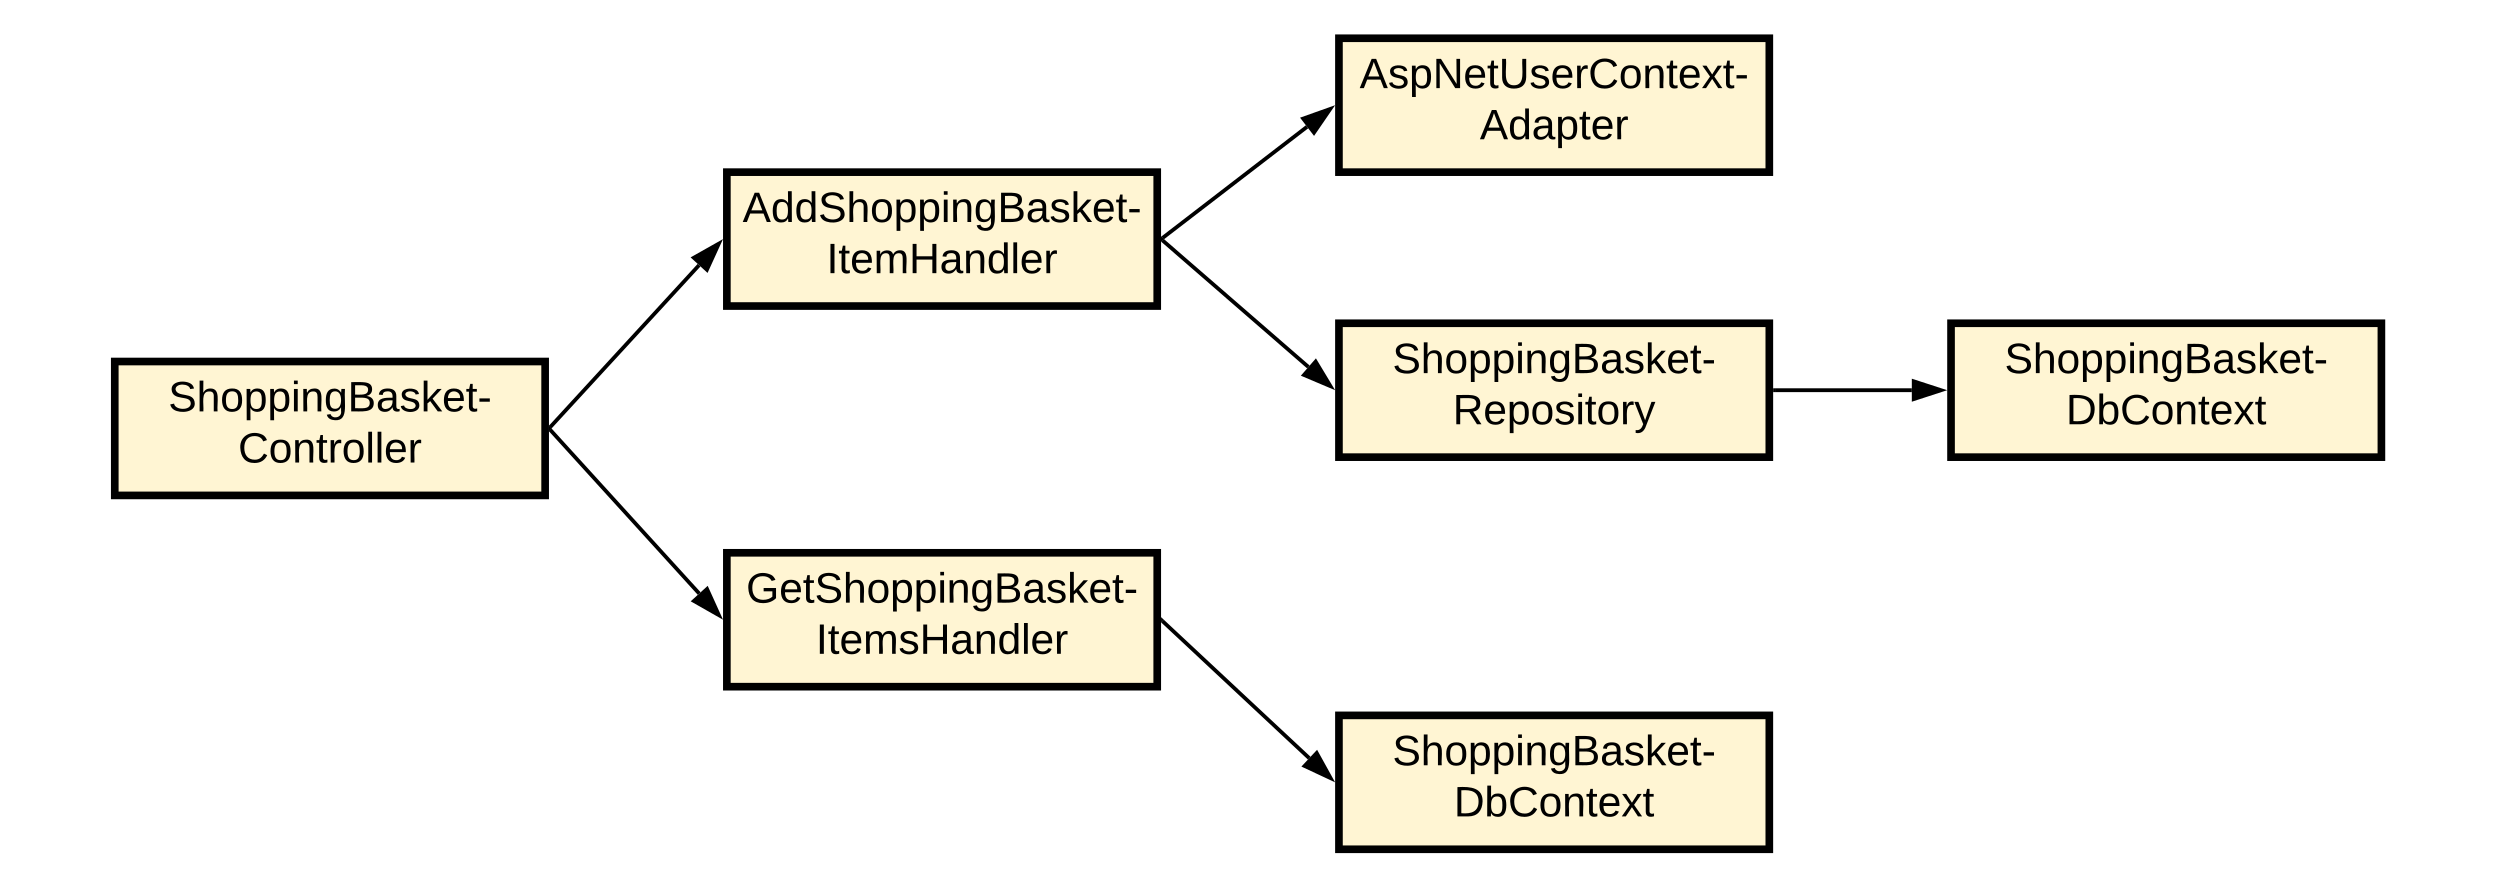
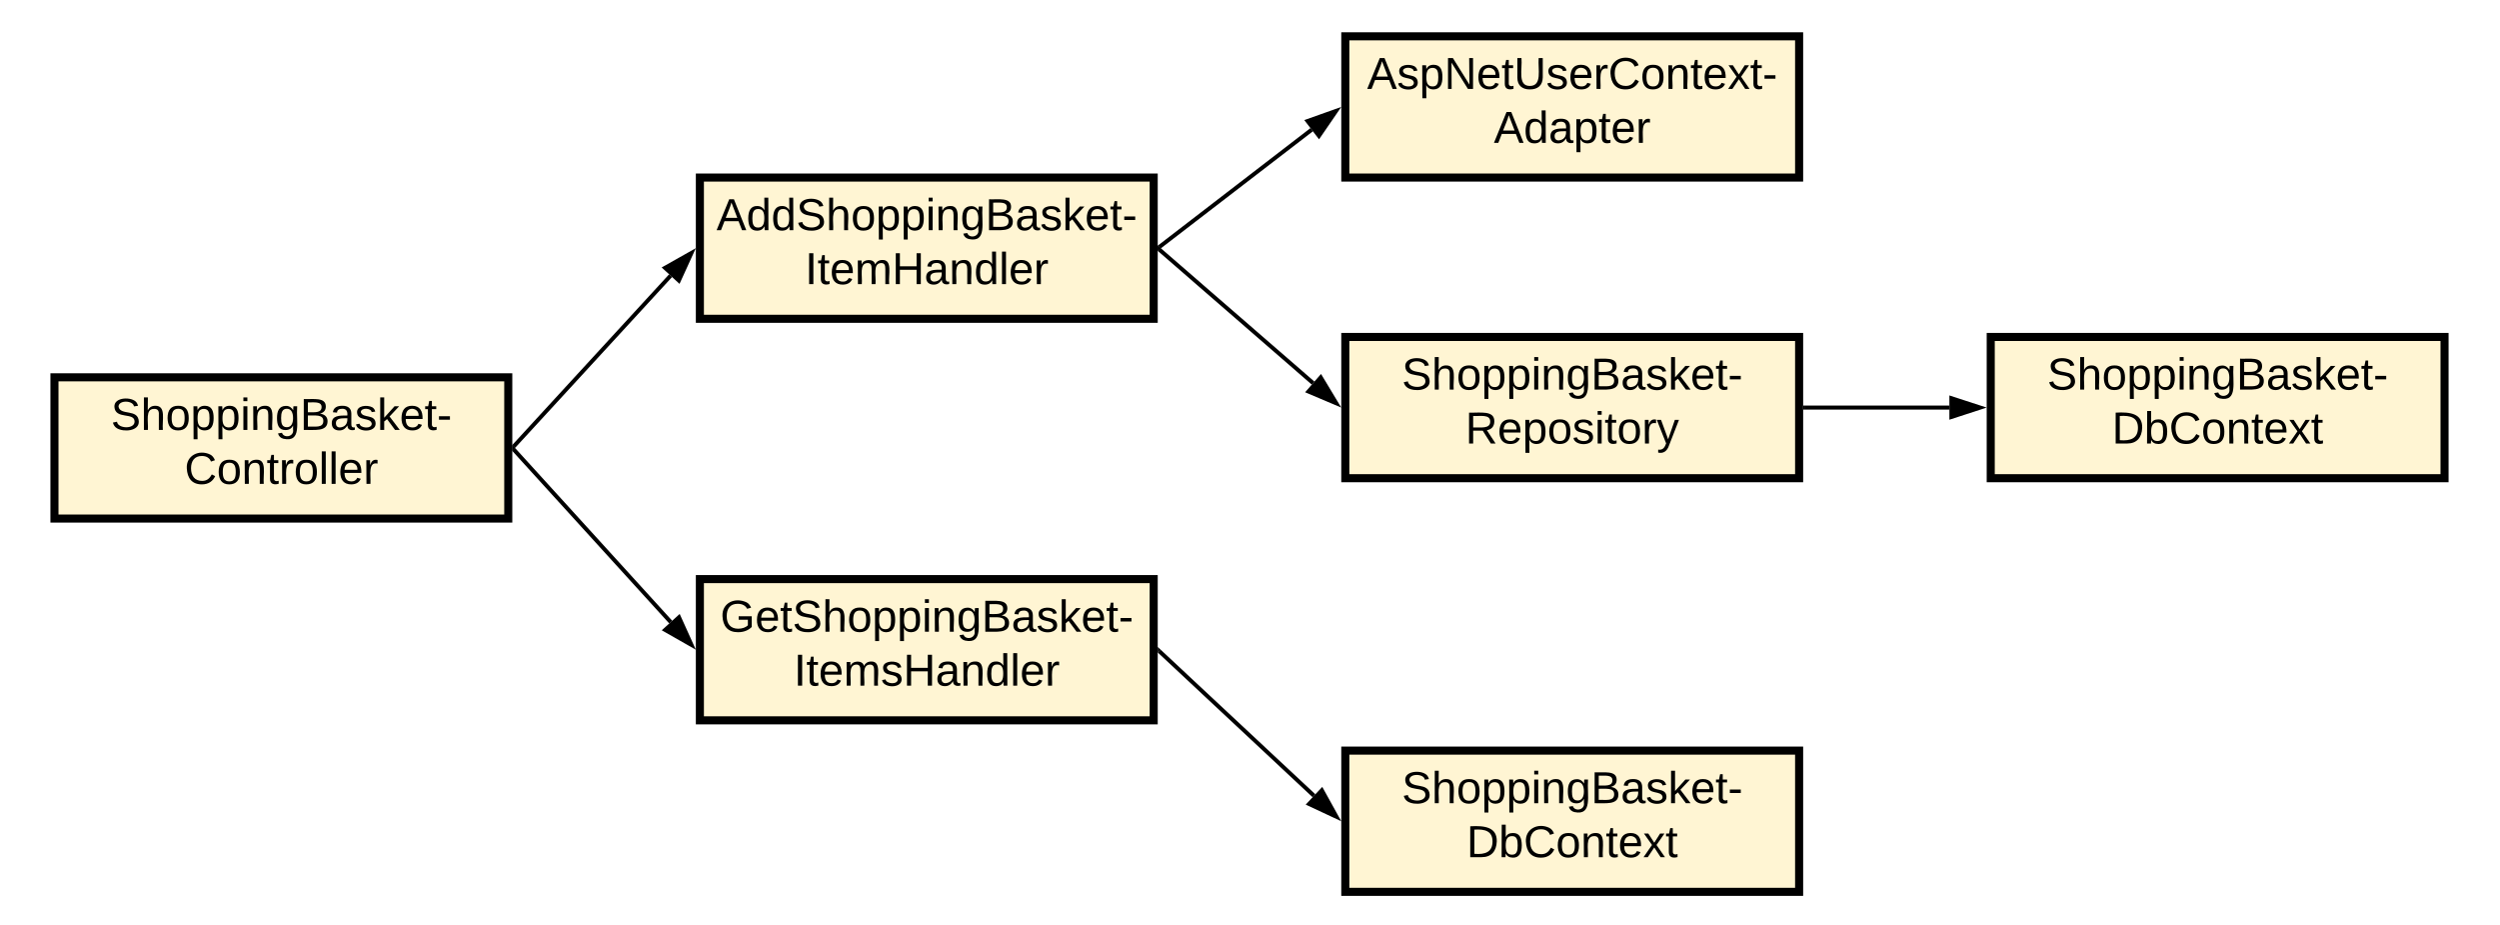
- <svg xmlns="http://www.w3.org/2000/svg" xmlns:ns1="lucid" xmlns:xlink="http://www.w3.org/1999/xlink" width="1307" height="467">
-   <g transform="translate(-200 -271)" ns1:page-tab-id="0_0">
+ <svg xmlns="http://www.w3.org/2000/svg" xmlns:ns1="lucid" xmlns:xlink="http://www.w3.org/1999/xlink" width="1239" height="458">
+   <g transform="translate(-233 -273)" ns1:page-tab-id="0_0">
    <path d="M260 460h225v70H260z" stroke="#000" stroke-width="4" fill="#fff5d3" />
    <use xlink:href="#a" transform="matrix(1,0,0,1,268,468) translate(19.99383 18.07639)" />
    <use xlink:href="#b" transform="matrix(1,0,0,1,268,468) translate(56.50617 44.8125)" />
    <path d="M580 361h225v70H580z" stroke="#000" stroke-width="4" fill="#fff5d3" />
    <use xlink:href="#c" transform="matrix(1,0,0,1,588,369) translate(0.2407407 18.07639)" />
    <use xlink:href="#d" transform="matrix(1,0,0,1,588,369) translate(44.12963 44.8125)" />
    <path d="M900 291h225v70H900z" stroke="#000" stroke-width="4" fill="#fff5d3" />
    <use xlink:href="#e" transform="matrix(1,0,0,1,908,299) translate(2.802469 18.07639)" />
    <use xlink:href="#f" transform="matrix(1,0,0,1,908,299) translate(65.64198 44.8125)" />
    <path d="M900 440h225v70H900z" stroke="#000" stroke-width="4" fill="#fff5d3" />
    <use xlink:href="#a" transform="matrix(1,0,0,1,908,448) translate(19.99383 18.07639)" />
    <use xlink:href="#g" transform="matrix(1,0,0,1,908,448) translate(51.50617 44.8125)" />
    <path d="M487.68 494.26l77.8-84.64" stroke="#000" stroke-width="2" fill="none" />
    <path d="M488.43 494.92l-1.43 1.56v-2.87z" />
    <path d="M575.8 398.38l-6.23 13.64-6.83-6.27z" stroke="#000" stroke-width="2" />
    <path d="M807.8 395.4l75.53-58.12" stroke="#000" stroke-width="2" fill="none" />
    <path d="M808.42 396.17l-1.42 1.1v-2.53l.2-.16z" />
    <path d="M895.44 327.97l-8.5 12.38-5.64-7.35z" stroke="#000" stroke-width="2" />
    <path d="M807.76 396.66l76.27 66.2" stroke="#000" stroke-width="2" fill="none" />
    <path d="M808.43 395.92l-1.3 1.5-.13-.1v-2.64z" />
    <path d="M895.56 472.88l-13.82-5.85 6.08-7z" stroke="#000" stroke-width="2" />
    <path d="M1220 440h225v70h-225z" stroke="#000" stroke-width="4" fill="#fff5d3" />
    <use xlink:href="#a" transform="matrix(1,0,0,1,1228,448) translate(19.99383 18.07639)" />
    <use xlink:href="#h" transform="matrix(1,0,0,1,1228,448) translate(52.09259 44.8125)" />
    <path d="M1128 475h71.5" stroke="#000" stroke-width="2" fill="none" />
    <path d="M1128.03 476H1127v-2h1.03z" />
    <path d="M1214.76 475l-14.26 4.64v-9.28z" stroke="#000" stroke-width="2" />
    <path d="M580 560h225v70H580z" stroke="#000" stroke-width="4" fill="#fff5d3" />
    <use xlink:href="#i" transform="matrix(1,0,0,1,588,568) translate(2.092593 18.07639)" />
    <use xlink:href="#j" transform="matrix(1,0,0,1,588,568) translate(38.57407 44.8125)" />
    <path d="M487.67 495.74l77.88 85.58" stroke="#000" stroke-width="2" fill="none" />
    <path d="M488.43 495.1l-1.43 1.3v-2.9z" />
    <path d="M575.82 592.6l-13.03-7.42 6.85-6.24z" stroke="#000" stroke-width="2" />
    <path d="M900 645h225v70H900z" stroke="#000" stroke-width="4" fill="#fff5d3" />
    <g>
      <use xlink:href="#a" transform="matrix(1,0,0,1,908,653) translate(19.99383 18.07639)" />
      <use xlink:href="#h" transform="matrix(1,0,0,1,908,653) translate(52.09259 44.8125)" />
    </g>
    <path d="M807.73 595.68l76.75 71.7" stroke="#000" stroke-width="2" fill="none" />
    <path d="M808.43 594.97l-1.36 1.46-.07-.06v-2.74z" />
    <path d="M895.64 677.8l-13.6-6.36 6.33-6.77z" stroke="#000" stroke-width="2" />
    <defs>
      <path d="M185-189c-5-48-123-54-124 2 14 75 158 14 163 119 3 78-121 87-175 55-17-10-28-26-33-46l33-7c5 56 141 63 141-1 0-78-155-14-162-118-5-82 145-84 179-34 5 7 8 16 11 25" id="k" />
      <path d="M106-169C34-169 62-67 57 0H25v-261h32l-1 103c12-21 28-36 61-36 89 0 53 116 60 194h-32v-121c2-32-8-49-39-48" id="l" />
      <path d="M100-194c62-1 85 37 85 99 1 63-27 99-86 99S16-35 15-95c0-66 28-99 85-99zM99-20c44 1 53-31 53-75 0-43-8-75-51-75s-53 32-53 75 10 74 51 75" id="m" />
      <path d="M115-194c55 1 70 41 70 98S169 2 115 4C84 4 66-9 55-30l1 105H24l-1-265h31l2 30c10-21 28-34 59-34zm-8 174c40 0 45-34 45-75s-6-73-45-74c-42 0-51 32-51 76 0 43 10 73 51 73" id="n" />
      <path d="M24-231v-30h32v30H24zM24 0v-190h32V0H24" id="o" />
      <path d="M117-194c89-4 53 116 60 194h-32v-121c0-31-8-49-39-48C34-167 62-67 57 0H25l-1-190h30c1 10-1 24 2 32 11-22 29-35 61-36" id="p" />
      <path d="M177-190C167-65 218 103 67 71c-23-6-38-20-44-43l32-5c15 47 100 32 89-28v-30C133-14 115 1 83 1 29 1 15-40 15-95c0-56 16-97 71-98 29-1 48 16 59 35 1-10 0-23 2-32h30zM94-22c36 0 50-32 50-73 0-42-14-75-50-75-39 0-46 34-46 75s6 73 46 73" id="q" />
      <path d="M160-131c35 5 61 23 61 61C221 17 115-2 30 0v-248c76 3 177-17 177 60 0 33-19 50-47 57zm-97-11c50-1 110 9 110-42 0-47-63-36-110-37v79zm0 115c55-2 124 14 124-45 0-56-70-42-124-44v89" id="r" />
      <path d="M141-36C126-15 110 5 73 4 37 3 15-17 15-53c-1-64 63-63 125-63 3-35-9-54-41-54-24 1-41 7-42 31l-33-3c5-37 33-52 76-52 45 0 72 20 72 64v82c-1 20 7 32 28 27v20c-31 9-61-2-59-35zM48-53c0 20 12 33 32 33 41-3 63-29 60-74-43 2-92-5-92 41" id="s" />
      <path d="M135-143c-3-34-86-38-87 0 15 53 115 12 119 90S17 21 10-45l28-5c4 36 97 45 98 0-10-56-113-15-118-90-4-57 82-63 122-42 12 7 21 19 24 35" id="t" />
      <path d="M143 0L79-87 56-68V0H24v-261h32v163l83-92h37l-77 82L181 0h-38" id="u" />
      <path d="M100-194c63 0 86 42 84 106H49c0 40 14 67 53 68 26 1 43-12 49-29l28 8c-11 28-37 45-77 45C44 4 14-33 15-96c1-61 26-98 85-98zm52 81c6-60-76-77-97-28-3 7-6 17-6 28h103" id="v" />
      <path d="M59-47c-2 24 18 29 38 22v24C64 9 27 4 27-40v-127H5v-23h24l9-43h21v43h35v23H59v120" id="w" />
      <path d="M16-82v-28h88v28H16" id="x" />
      <g id="a">
        <use transform="matrix(0.0617284,0,0,0.0617284,0,0)" xlink:href="#k" />
        <use transform="matrix(0.0617284,0,0,0.0617284,14.81481,0)" xlink:href="#l" />
        <use transform="matrix(0.0617284,0,0,0.0617284,27.16049,0)" xlink:href="#m" />
        <use transform="matrix(0.0617284,0,0,0.0617284,39.50617,0)" xlink:href="#n" />
        <use transform="matrix(0.0617284,0,0,0.0617284,51.85185,0)" xlink:href="#n" />
        <use transform="matrix(0.0617284,0,0,0.0617284,64.19753,0)" xlink:href="#o" />
        <use transform="matrix(0.0617284,0,0,0.0617284,69.07407,0)" xlink:href="#p" />
        <use transform="matrix(0.0617284,0,0,0.0617284,81.41975,0)" xlink:href="#q" />
        <use transform="matrix(0.0617284,0,0,0.0617284,93.76543,0)" xlink:href="#r" />
        <use transform="matrix(0.0617284,0,0,0.0617284,108.5802,0)" xlink:href="#s" />
        <use transform="matrix(0.0617284,0,0,0.0617284,120.9259,0)" xlink:href="#t" />
        <use transform="matrix(0.0617284,0,0,0.0617284,132.037,0)" xlink:href="#u" />
        <use transform="matrix(0.0617284,0,0,0.0617284,143.1481,0)" xlink:href="#v" />
        <use transform="matrix(0.0617284,0,0,0.0617284,155.4938,0)" xlink:href="#w" />
        <use transform="matrix(0.0617284,0,0,0.0617284,161.6667,0)" xlink:href="#x" />
      </g>
      <path d="M212-179c-10-28-35-45-73-45-59 0-87 40-87 99 0 60 29 101 89 101 43 0 62-24 78-52l27 14C228-24 195 4 139 4 59 4 22-46 18-125c-6-104 99-153 187-111 19 9 31 26 39 46" id="y" />
      <path d="M114-163C36-179 61-72 57 0H25l-1-190h30c1 12-1 29 2 39 6-27 23-49 58-41v29" id="z" />
      <path d="M24 0v-261h32V0H24" id="A" />
      <g id="b">
        <use transform="matrix(0.0617284,0,0,0.0617284,0,0)" xlink:href="#y" />
        <use transform="matrix(0.0617284,0,0,0.0617284,15.98765,0)" xlink:href="#m" />
        <use transform="matrix(0.0617284,0,0,0.0617284,28.33333,0)" xlink:href="#p" />
        <use transform="matrix(0.0617284,0,0,0.0617284,40.67901,0)" xlink:href="#w" />
        <use transform="matrix(0.0617284,0,0,0.0617284,46.85185,0)" xlink:href="#z" />
        <use transform="matrix(0.0617284,0,0,0.0617284,54.19753,0)" xlink:href="#m" />
        <use transform="matrix(0.0617284,0,0,0.0617284,66.54321,0)" xlink:href="#A" />
        <use transform="matrix(0.0617284,0,0,0.0617284,71.41975,0)" xlink:href="#A" />
        <use transform="matrix(0.0617284,0,0,0.0617284,76.2963,0)" xlink:href="#v" />
        <use transform="matrix(0.0617284,0,0,0.0617284,88.64198,0)" xlink:href="#z" />
      </g>
      <path d="M205 0l-28-72H64L36 0H1l101-248h38L239 0h-34zm-38-99l-47-123c-12 45-31 82-46 123h93" id="B" />
      <path d="M85-194c31 0 48 13 60 33l-1-100h32l1 261h-30c-2-10 0-23-3-31C134-8 116 4 85 4 32 4 16-35 15-94c0-66 23-100 70-100zm9 24c-40 0-46 34-46 75 0 40 6 74 45 74 42 0 51-32 51-76 0-42-9-74-50-73" id="C" />
      <g id="c">
        <use transform="matrix(0.0617284,0,0,0.0617284,0,0)" xlink:href="#B" />
        <use transform="matrix(0.0617284,0,0,0.0617284,14.81481,0)" xlink:href="#C" />
        <use transform="matrix(0.0617284,0,0,0.0617284,27.16049,0)" xlink:href="#C" />
        <use transform="matrix(0.0617284,0,0,0.0617284,39.50617,0)" xlink:href="#k" />
        <use transform="matrix(0.0617284,0,0,0.0617284,54.32099,0)" xlink:href="#l" />
        <use transform="matrix(0.0617284,0,0,0.0617284,66.66667,0)" xlink:href="#m" />
        <use transform="matrix(0.0617284,0,0,0.0617284,79.01235,0)" xlink:href="#n" />
        <use transform="matrix(0.0617284,0,0,0.0617284,91.35802,0)" xlink:href="#n" />
        <use transform="matrix(0.0617284,0,0,0.0617284,103.7037,0)" xlink:href="#o" />
        <use transform="matrix(0.0617284,0,0,0.0617284,108.5802,0)" xlink:href="#p" />
        <use transform="matrix(0.0617284,0,0,0.0617284,120.9259,0)" xlink:href="#q" />
        <use transform="matrix(0.0617284,0,0,0.0617284,133.2716,0)" xlink:href="#r" />
        <use transform="matrix(0.0617284,0,0,0.0617284,148.0864,0)" xlink:href="#s" />
        <use transform="matrix(0.0617284,0,0,0.0617284,160.4321,0)" xlink:href="#t" />
        <use transform="matrix(0.0617284,0,0,0.0617284,171.5432,0)" xlink:href="#u" />
        <use transform="matrix(0.0617284,0,0,0.0617284,182.6543,0)" xlink:href="#v" />
        <use transform="matrix(0.0617284,0,0,0.0617284,195,0)" xlink:href="#w" />
        <use transform="matrix(0.0617284,0,0,0.0617284,201.1728,0)" xlink:href="#x" />
      </g>
      <path d="M33 0v-248h34V0H33" id="D" />
      <path d="M210-169c-67 3-38 105-44 169h-31v-121c0-29-5-50-35-48C34-165 62-65 56 0H25l-1-190h30c1 10-1 24 2 32 10-44 99-50 107 0 11-21 27-35 58-36 85-2 47 119 55 194h-31v-121c0-29-5-49-35-48" id="E" />
      <path d="M197 0v-115H63V0H30v-248h33v105h134v-105h34V0h-34" id="F" />
      <g id="d">
        <use transform="matrix(0.0617284,0,0,0.0617284,0,0)" xlink:href="#D" />
        <use transform="matrix(0.0617284,0,0,0.0617284,6.17284,0)" xlink:href="#w" />
        <use transform="matrix(0.0617284,0,0,0.0617284,12.34568,0)" xlink:href="#v" />
        <use transform="matrix(0.0617284,0,0,0.0617284,24.69136,0)" xlink:href="#E" />
        <use transform="matrix(0.0617284,0,0,0.0617284,43.14815,0)" xlink:href="#F" />
        <use transform="matrix(0.0617284,0,0,0.0617284,59.1358,0)" xlink:href="#s" />
        <use transform="matrix(0.0617284,0,0,0.0617284,71.48148,0)" xlink:href="#p" />
        <use transform="matrix(0.0617284,0,0,0.0617284,83.82716,0)" xlink:href="#C" />
        <use transform="matrix(0.0617284,0,0,0.0617284,96.17284,0)" xlink:href="#A" />
        <use transform="matrix(0.0617284,0,0,0.0617284,101.0494,0)" xlink:href="#v" />
        <use transform="matrix(0.0617284,0,0,0.0617284,113.3951,0)" xlink:href="#z" />
      </g>
      <path d="M190 0L58-211 59 0H30v-248h39L202-35l-2-213h31V0h-41" id="G" />
      <path d="M232-93c-1 65-40 97-104 97C67 4 28-28 28-90v-158h33c8 89-33 224 67 224 102 0 64-133 71-224h33v155" id="H" />
      <path d="M141 0L90-78 38 0H4l68-98-65-92h35l48 74 47-74h35l-64 92 68 98h-35" id="I" />
      <g id="e">
        <use transform="matrix(0.0617284,0,0,0.0617284,0,0)" xlink:href="#B" />
        <use transform="matrix(0.0617284,0,0,0.0617284,14.81481,0)" xlink:href="#t" />
        <use transform="matrix(0.0617284,0,0,0.0617284,25.92593,0)" xlink:href="#n" />
        <use transform="matrix(0.0617284,0,0,0.0617284,38.2716,0)" xlink:href="#G" />
        <use transform="matrix(0.0617284,0,0,0.0617284,54.25926,0)" xlink:href="#v" />
        <use transform="matrix(0.0617284,0,0,0.0617284,66.60494,0)" xlink:href="#w" />
        <use transform="matrix(0.0617284,0,0,0.0617284,72.77778,0)" xlink:href="#H" />
        <use transform="matrix(0.0617284,0,0,0.0617284,88.76543,0)" xlink:href="#t" />
        <use transform="matrix(0.0617284,0,0,0.0617284,99.87654,0)" xlink:href="#v" />
        <use transform="matrix(0.0617284,0,0,0.0617284,112.2222,0)" xlink:href="#z" />
        <use transform="matrix(0.0617284,0,0,0.0617284,119.5679,0)" xlink:href="#y" />
        <use transform="matrix(0.0617284,0,0,0.0617284,135.5556,0)" xlink:href="#m" />
        <use transform="matrix(0.0617284,0,0,0.0617284,147.9012,0)" xlink:href="#p" />
        <use transform="matrix(0.0617284,0,0,0.0617284,160.2469,0)" xlink:href="#w" />
        <use transform="matrix(0.0617284,0,0,0.0617284,166.4198,0)" xlink:href="#v" />
        <use transform="matrix(0.0617284,0,0,0.0617284,178.7654,0)" xlink:href="#I" />
        <use transform="matrix(0.0617284,0,0,0.0617284,189.8765,0)" xlink:href="#w" />
        <use transform="matrix(0.0617284,0,0,0.0617284,196.0494,0)" xlink:href="#x" />
      </g>
      <g id="f">
        <use transform="matrix(0.0617284,0,0,0.0617284,0,0)" xlink:href="#B" />
        <use transform="matrix(0.0617284,0,0,0.0617284,14.81481,0)" xlink:href="#C" />
        <use transform="matrix(0.0617284,0,0,0.0617284,27.16049,0)" xlink:href="#s" />
        <use transform="matrix(0.0617284,0,0,0.0617284,39.50617,0)" xlink:href="#n" />
        <use transform="matrix(0.0617284,0,0,0.0617284,51.85185,0)" xlink:href="#w" />
        <use transform="matrix(0.0617284,0,0,0.0617284,58.02469,0)" xlink:href="#v" />
        <use transform="matrix(0.0617284,0,0,0.0617284,70.37037,0)" xlink:href="#z" />
      </g>
      <path d="M233-177c-1 41-23 64-60 70L243 0h-38l-65-103H63V0H30v-248c88 3 205-21 203 71zM63-129c60-2 137 13 137-47 0-61-80-42-137-45v92" id="J" />
      <path d="M179-190L93 31C79 59 56 82 12 73V49c39 6 53-20 64-50L1-190h34L92-34l54-156h33" id="K" />
      <g id="g">
        <use transform="matrix(0.0617284,0,0,0.0617284,0,0)" xlink:href="#J" />
        <use transform="matrix(0.0617284,0,0,0.0617284,15.98765,0)" xlink:href="#v" />
        <use transform="matrix(0.0617284,0,0,0.0617284,28.33333,0)" xlink:href="#n" />
        <use transform="matrix(0.0617284,0,0,0.0617284,40.67901,0)" xlink:href="#m" />
        <use transform="matrix(0.0617284,0,0,0.0617284,53.02469,0)" xlink:href="#t" />
        <use transform="matrix(0.0617284,0,0,0.0617284,64.1358,0)" xlink:href="#o" />
        <use transform="matrix(0.0617284,0,0,0.0617284,69.01235,0)" xlink:href="#w" />
        <use transform="matrix(0.0617284,0,0,0.0617284,75.18519,0)" xlink:href="#m" />
        <use transform="matrix(0.0617284,0,0,0.0617284,87.53086,0)" xlink:href="#z" />
        <use transform="matrix(0.0617284,0,0,0.0617284,94.87654,0)" xlink:href="#K" />
      </g>
      <path d="M30-248c118-7 216 8 213 122C240-48 200 0 122 0H30v-248zM63-27c89 8 146-16 146-99s-60-101-146-95v194" id="L" />
      <path d="M115-194c53 0 69 39 70 98 0 66-23 100-70 100C84 3 66-7 56-30L54 0H23l1-261h32v101c10-23 28-34 59-34zm-8 174c40 0 45-34 45-75 0-40-5-75-45-74-42 0-51 32-51 76 0 43 10 73 51 73" id="M" />
      <g id="h">
        <use transform="matrix(0.0617284,0,0,0.0617284,0,0)" xlink:href="#L" />
        <use transform="matrix(0.0617284,0,0,0.0617284,15.98765,0)" xlink:href="#M" />
        <use transform="matrix(0.0617284,0,0,0.0617284,28.33333,0)" xlink:href="#y" />
        <use transform="matrix(0.0617284,0,0,0.0617284,44.32099,0)" xlink:href="#m" />
        <use transform="matrix(0.0617284,0,0,0.0617284,56.66667,0)" xlink:href="#p" />
        <use transform="matrix(0.0617284,0,0,0.0617284,69.01235,0)" xlink:href="#w" />
        <use transform="matrix(0.0617284,0,0,0.0617284,75.18519,0)" xlink:href="#v" />
        <use transform="matrix(0.0617284,0,0,0.0617284,87.53086,0)" xlink:href="#I" />
        <use transform="matrix(0.0617284,0,0,0.0617284,98.64198,0)" xlink:href="#w" />
      </g>
      <path d="M143 4C61 4 22-44 18-125c-5-107 100-154 193-111 17 8 29 25 37 43l-32 9c-13-25-37-40-76-40-61 0-88 39-88 99 0 61 29 100 91 101 35 0 62-11 79-27v-45h-74v-28h105v86C228-13 192 4 143 4" id="N" />
      <g id="i">
        <use transform="matrix(0.0617284,0,0,0.0617284,0,0)" xlink:href="#N" />
        <use transform="matrix(0.0617284,0,0,0.0617284,17.28395,0)" xlink:href="#v" />
        <use transform="matrix(0.0617284,0,0,0.0617284,29.62963,0)" xlink:href="#w" />
        <use transform="matrix(0.0617284,0,0,0.0617284,35.80247,0)" xlink:href="#k" />
        <use transform="matrix(0.0617284,0,0,0.0617284,50.61728,0)" xlink:href="#l" />
        <use transform="matrix(0.0617284,0,0,0.0617284,62.96296,0)" xlink:href="#m" />
        <use transform="matrix(0.0617284,0,0,0.0617284,75.30864,0)" xlink:href="#n" />
        <use transform="matrix(0.0617284,0,0,0.0617284,87.65432,0)" xlink:href="#n" />
        <use transform="matrix(0.0617284,0,0,0.0617284,100,0)" xlink:href="#o" />
        <use transform="matrix(0.0617284,0,0,0.0617284,104.8765,0)" xlink:href="#p" />
        <use transform="matrix(0.0617284,0,0,0.0617284,117.2222,0)" xlink:href="#q" />
        <use transform="matrix(0.0617284,0,0,0.0617284,129.5679,0)" xlink:href="#r" />
        <use transform="matrix(0.0617284,0,0,0.0617284,144.3827,0)" xlink:href="#s" />
        <use transform="matrix(0.0617284,0,0,0.0617284,156.7284,0)" xlink:href="#t" />
        <use transform="matrix(0.0617284,0,0,0.0617284,167.8395,0)" xlink:href="#u" />
        <use transform="matrix(0.0617284,0,0,0.0617284,178.9506,0)" xlink:href="#v" />
        <use transform="matrix(0.0617284,0,0,0.0617284,191.2963,0)" xlink:href="#w" />
        <use transform="matrix(0.0617284,0,0,0.0617284,197.4691,0)" xlink:href="#x" />
      </g>
      <g id="j">
        <use transform="matrix(0.0617284,0,0,0.0617284,0,0)" xlink:href="#D" />
        <use transform="matrix(0.0617284,0,0,0.0617284,6.17284,0)" xlink:href="#w" />
        <use transform="matrix(0.0617284,0,0,0.0617284,12.34568,0)" xlink:href="#v" />
        <use transform="matrix(0.0617284,0,0,0.0617284,24.69136,0)" xlink:href="#E" />
        <use transform="matrix(0.0617284,0,0,0.0617284,43.14815,0)" xlink:href="#t" />
        <use transform="matrix(0.0617284,0,0,0.0617284,54.25926,0)" xlink:href="#F" />
        <use transform="matrix(0.0617284,0,0,0.0617284,70.24691,0)" xlink:href="#s" />
        <use transform="matrix(0.0617284,0,0,0.0617284,82.59259,0)" xlink:href="#p" />
        <use transform="matrix(0.0617284,0,0,0.0617284,94.93827,0)" xlink:href="#C" />
        <use transform="matrix(0.0617284,0,0,0.0617284,107.284,0)" xlink:href="#A" />
        <use transform="matrix(0.0617284,0,0,0.0617284,112.1605,0)" xlink:href="#v" />
        <use transform="matrix(0.0617284,0,0,0.0617284,124.5062,0)" xlink:href="#z" />
      </g>
    </defs>
  </g>
</svg>
